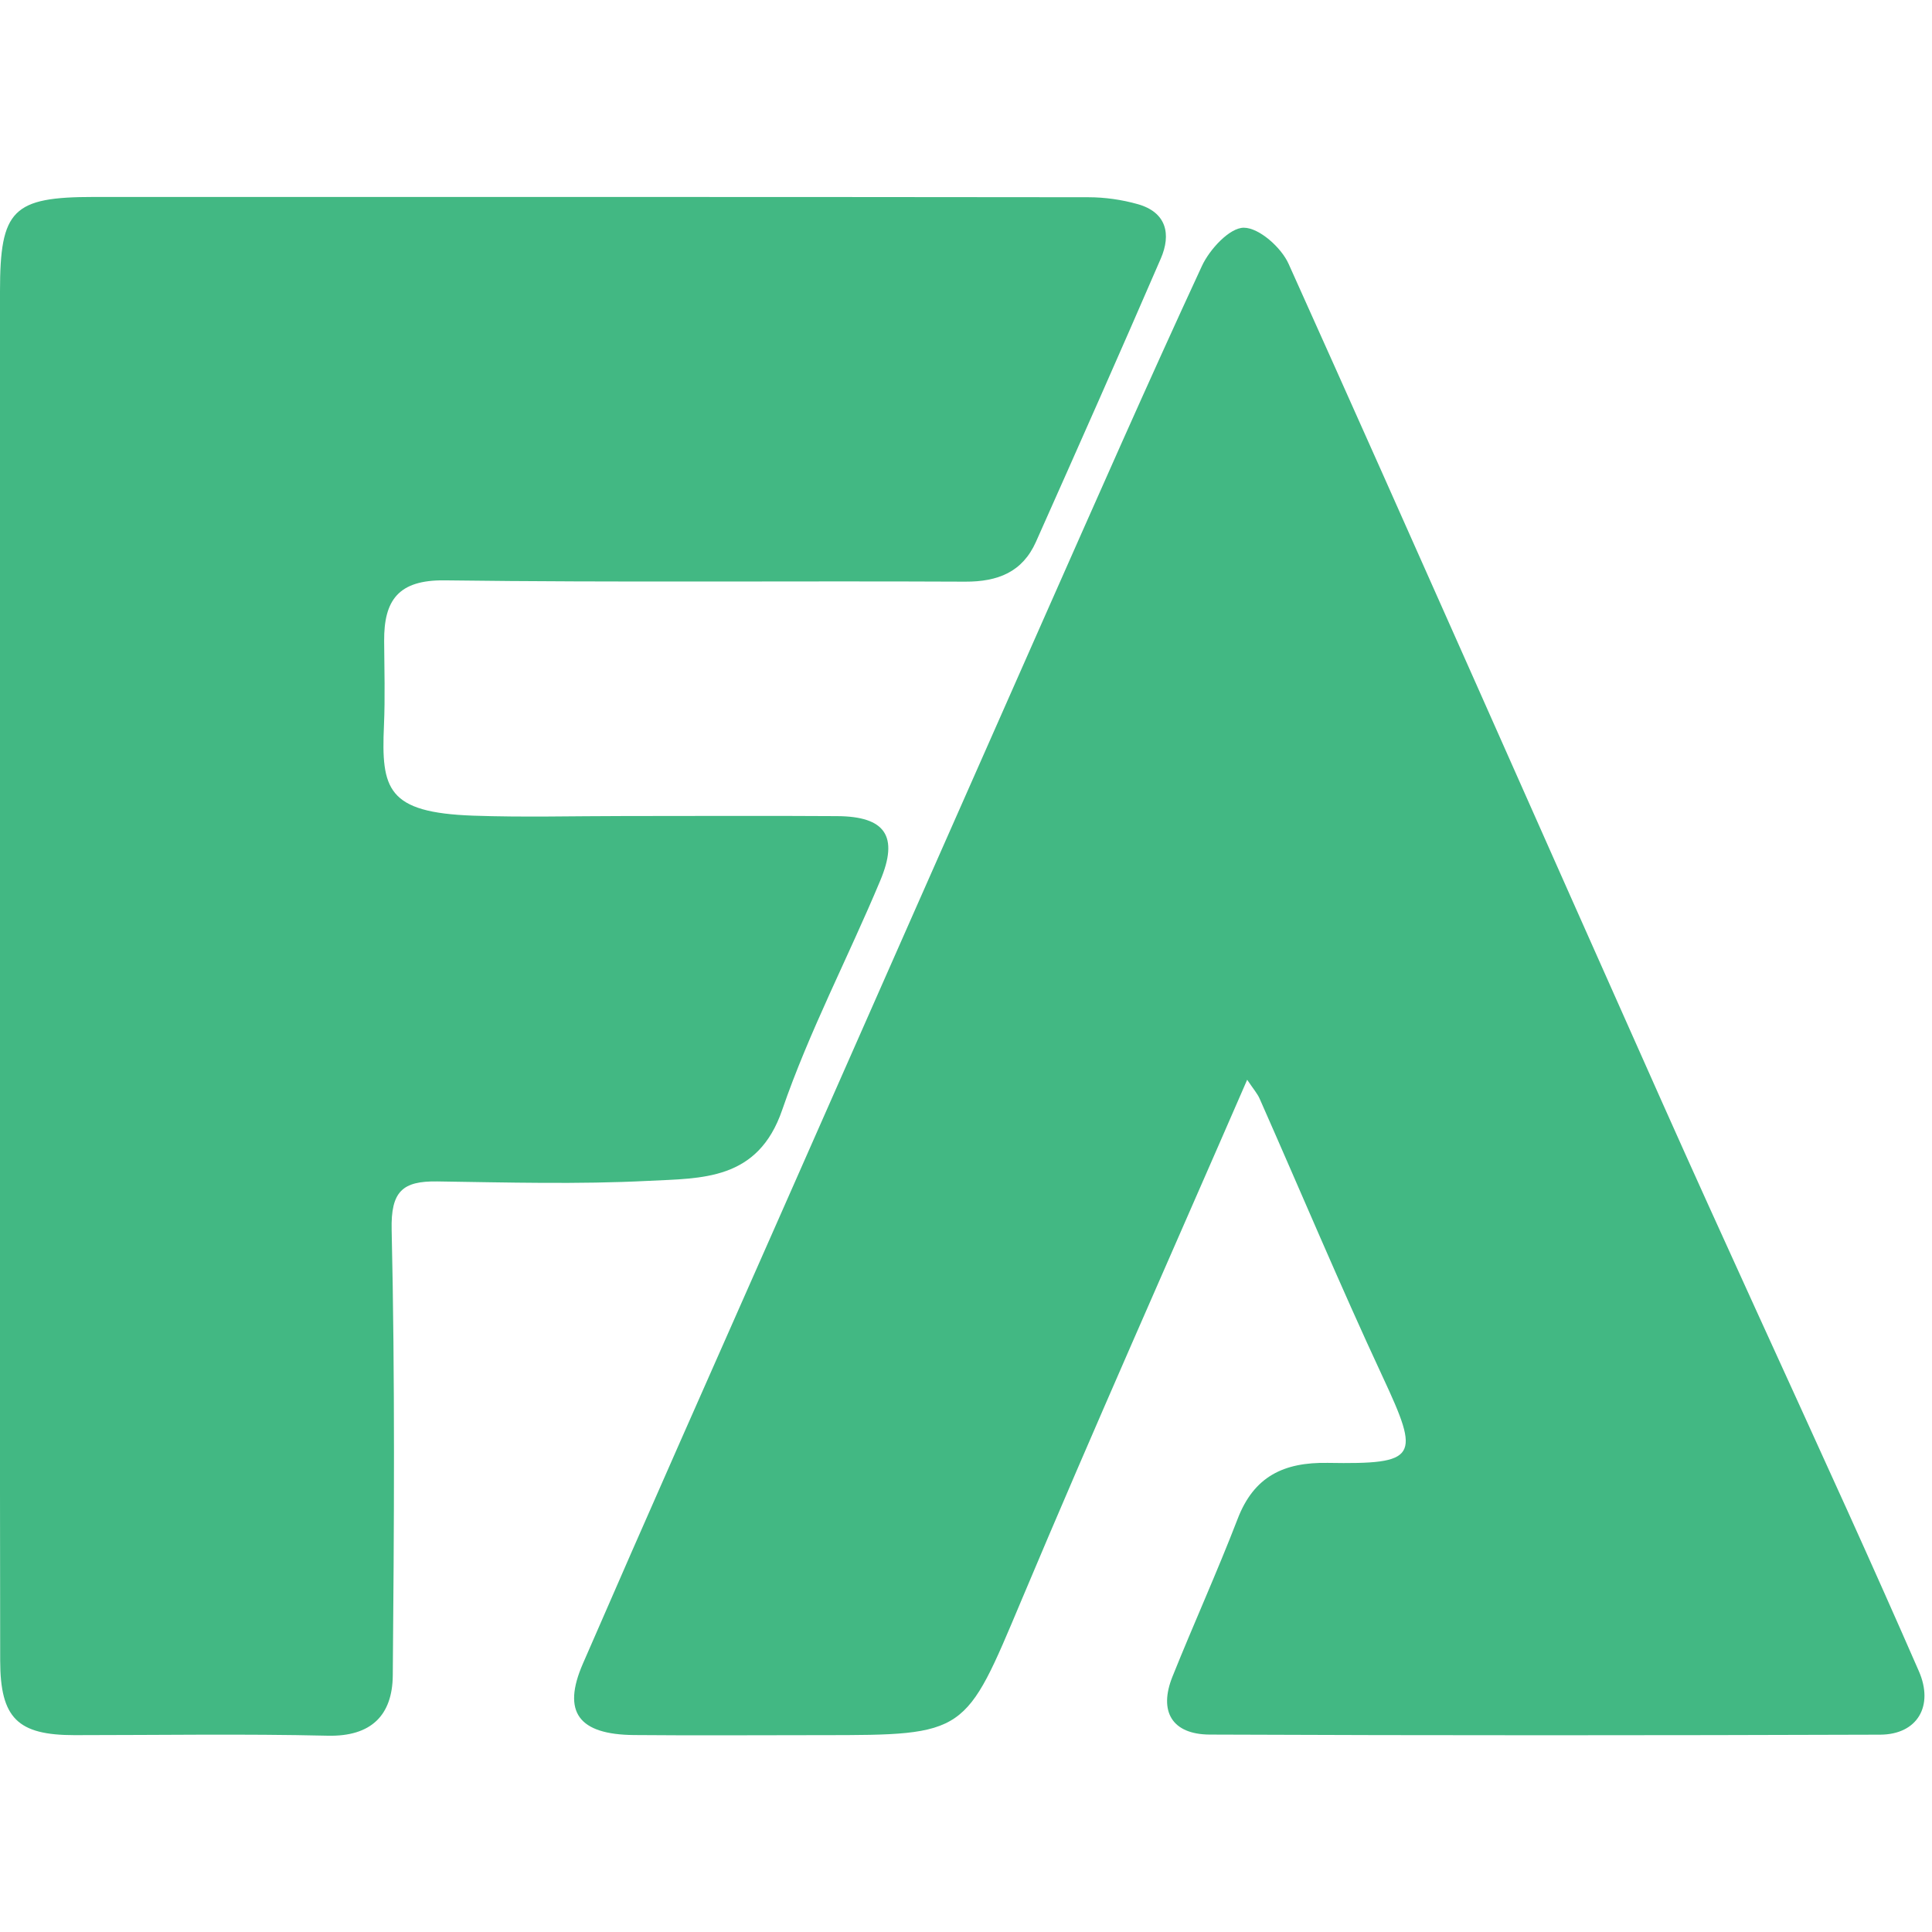
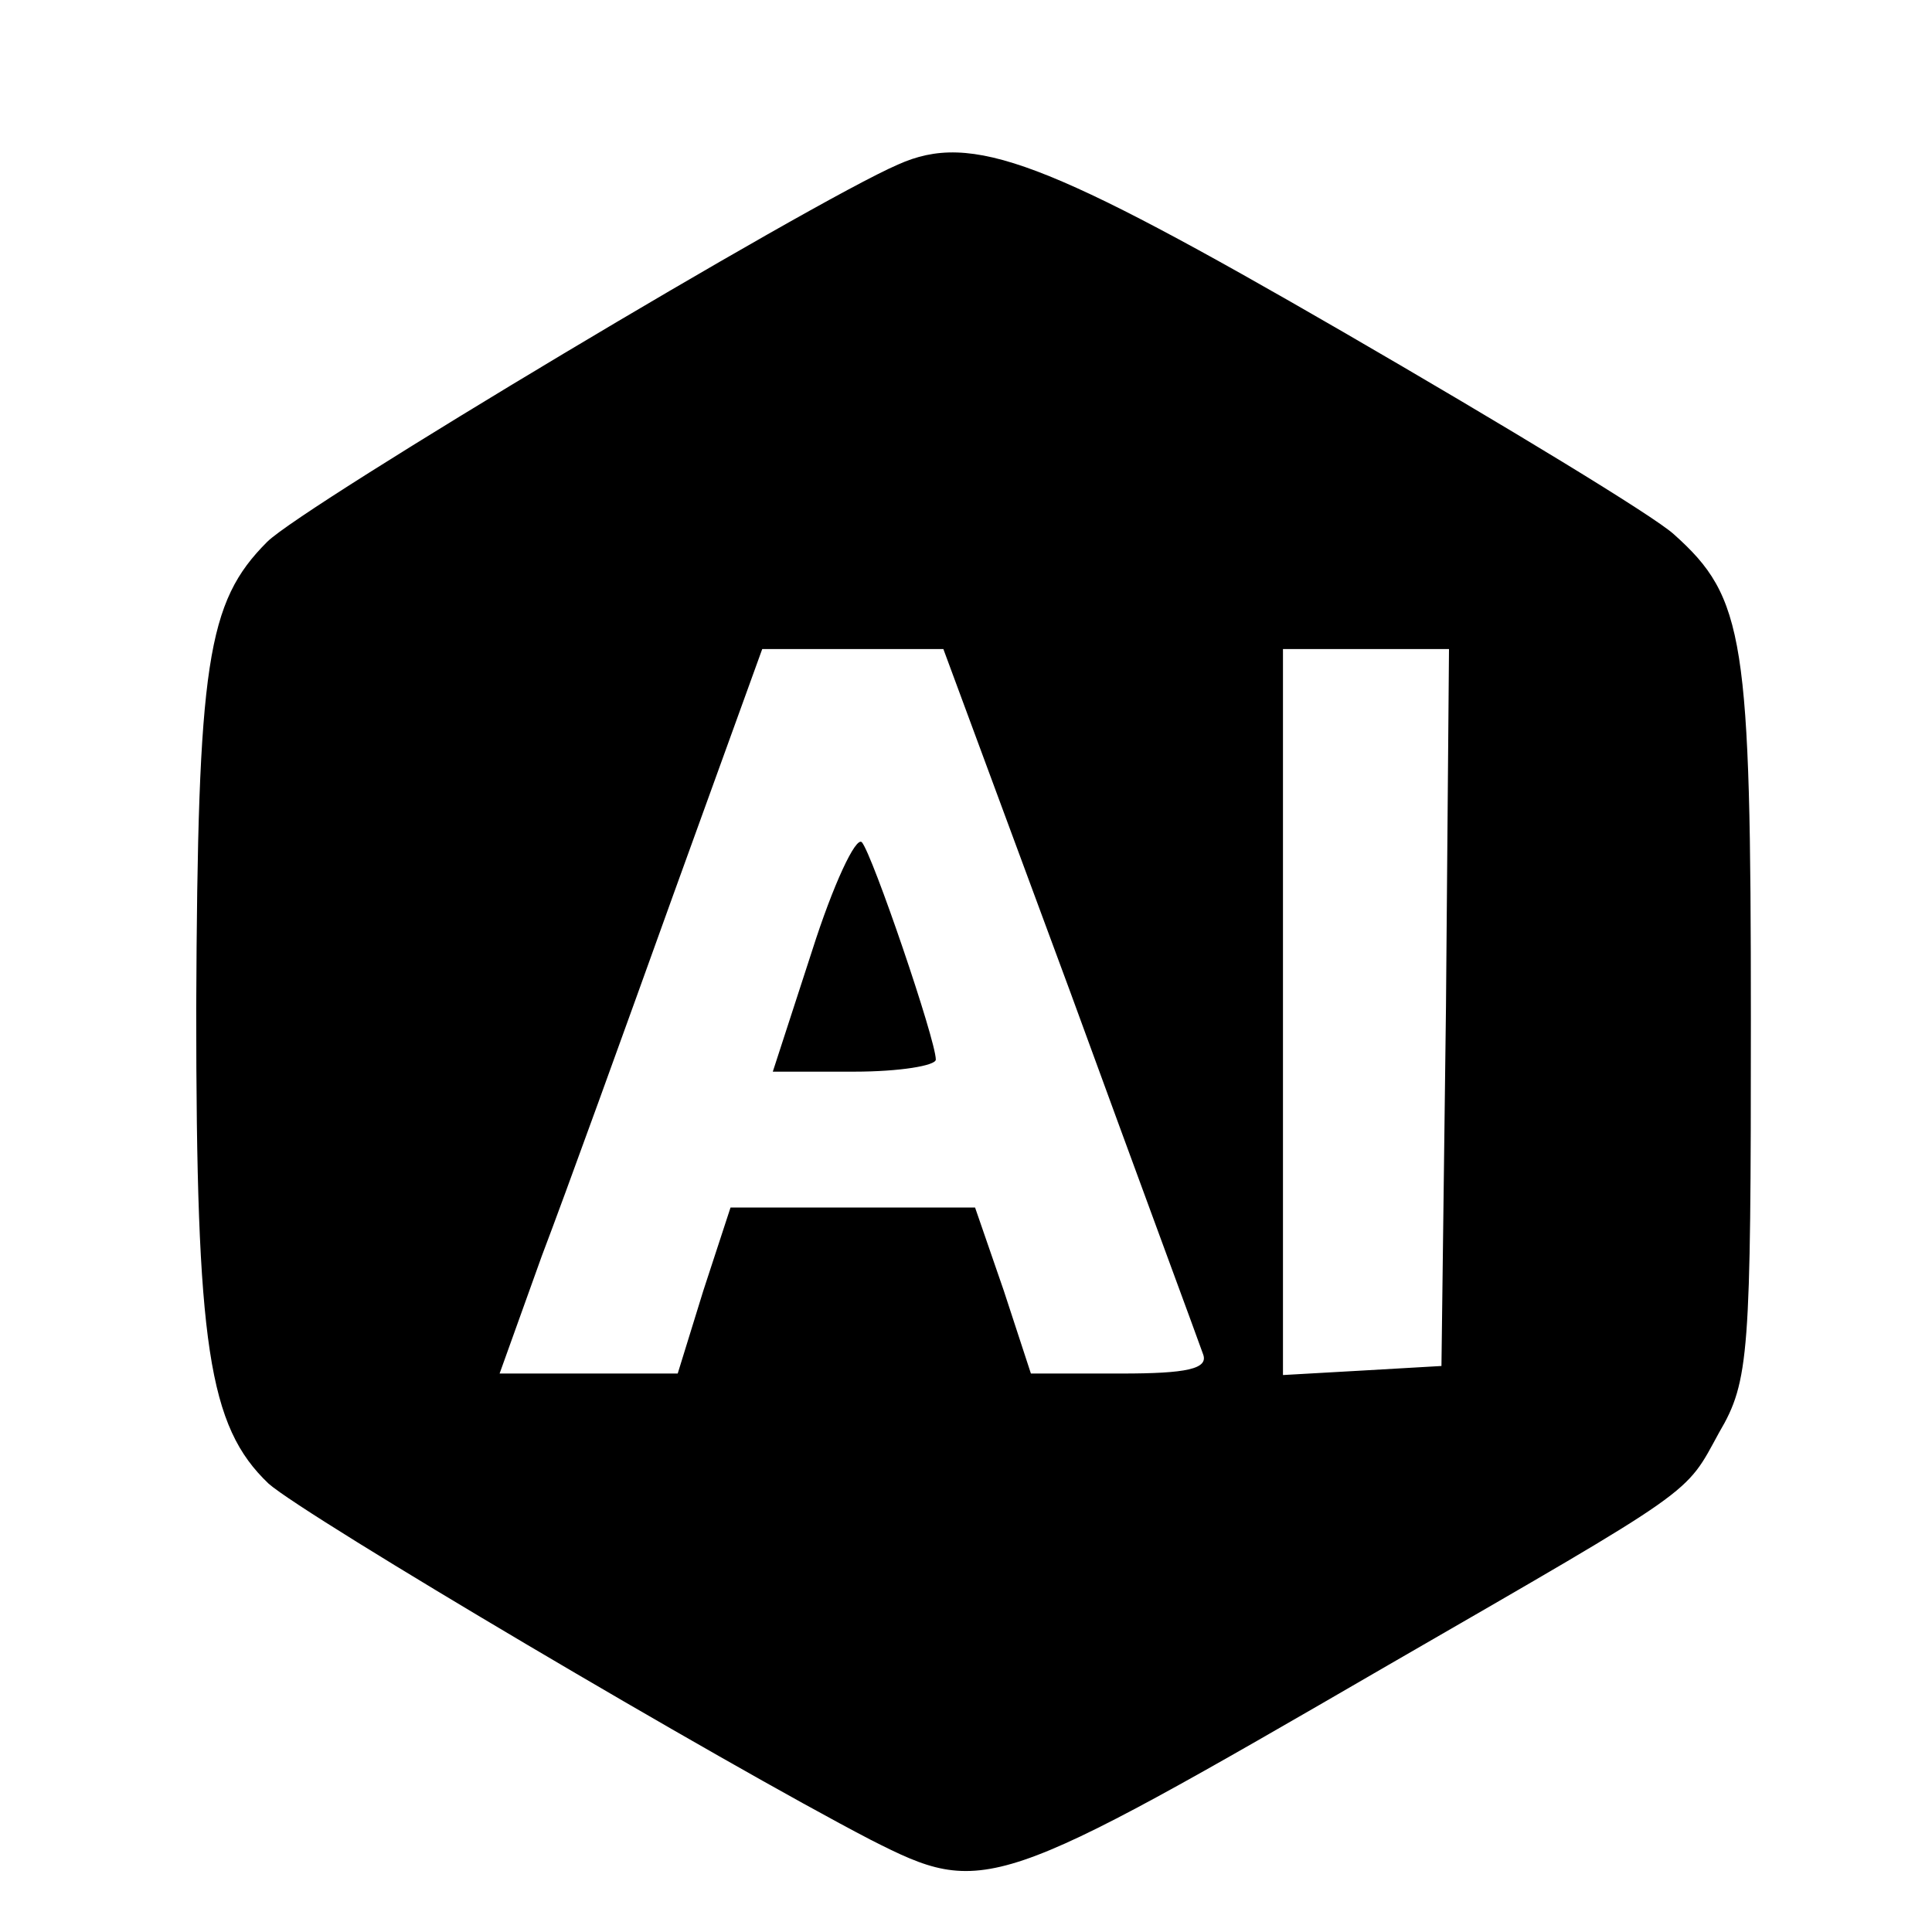
- <svg xmlns="http://www.w3.org/2000/svg" viewBox="0 -21 206 206" xml:space="preserve">
-   <path d="M0,82.57C0,58.4,0,34.23,0,10.06C0,1.35,1.35,0,10.03,0C45.36,0,80.7-0.01,116.03,0.03c1.77,0,3.59,0.26,5.29,0.74  c3.07,0.87,3.57,3.21,2.45,5.8c-4.37,10.1-8.83,20.15-13.31,30.2c-1.44,3.23-4.06,4.26-7.54,4.25c-18.5-0.09-37,0.1-55.5-0.14  c-4.95-0.06-6.49,2.12-6.46,6.47c0.02,3,0.11,6.01-0.02,9c-0.3,6.8,0.34,9.29,9.51,9.62c5.36,0.19,10.73,0.04,16.09,0.04  c7.57,0,15.15-0.04,22.72,0.01c5.13,0.03,6.6,2.12,4.59,6.89C90.43,81.09,86.27,89,83.4,97.35c-2.59,7.55-8.57,7.27-14.28,7.56  c-7.48,0.38-15,0.17-22.5,0.06c-3.69-0.05-4.96,1.04-4.86,5.18c0.36,15.83,0.26,31.67,0.12,47.5c-0.04,4.2-2.26,6.53-6.94,6.42  c-9-0.21-18-0.06-27-0.06c-6.05,0-7.91-1.8-7.92-7.94C-0.02,131.57,0,107.07,0,82.57z" fill="#42b883" />
-   <path d="M132.98,94.13c-8.21,18.88-16.33,37.1-24.06,55.48c-6.02,14.31-5.81,14.4-21.31,14.4c-6.67,0-13.33,0.05-20-0.01  c-5.91-0.05-7.71-2.44-5.46-7.61c6.86-15.8,13.86-31.55,20.82-47.31c9.41-21.32,18.81-42.63,28.24-63.94  c5.59-12.62,11.14-25.25,16.94-37.77c0.82-1.78,2.95-4.09,4.47-4.09c1.63,0,4,2.11,4.78,3.86c13.4,29.78,26.56,59.66,39.87,89.49  c6.48,14.53,13.16,28.97,19.72,43.46c2.57,5.68,5.11,11.38,7.61,17.1c1.61,3.68-0.13,6.75-4.12,6.77  c-23.83,0.08-47.66,0.09-71.49-0.01c-4.03-0.02-5.46-2.47-3.98-6.17c2.26-5.63,4.77-11.16,6.95-16.82c1.74-4.54,4.92-6.06,9.6-5.98  c9.65,0.16,9.89-0.55,5.89-9.13c-4.57-9.81-8.76-19.8-13.14-29.7C134.08,95.62,133.68,95.17,132.98,94.13z" fill="#42b883" />
+ <svg xmlns="http://www.w3.org/2000/svg" version="1.0" width="128pt" height="128pt" viewBox="0 0 128 128" preserveAspectRatio="xMidYMid meet">
+   <g transform="translate(0,128) scale(0.1,-0.1)" fill="#000000" stroke="none">
+     <path d="M595 1171 c-58 -25 -394 -226 -418 -250 -40 -40 -46 -80 -47 -309 0 -223 8 -277 48 -315 25 -22 299 -184 399 -236 75 -38 81 -36 343 116 206 119 196 112 219 154 20 34 21 52 21 273 0 253 -4 280 -51 322 -13 12 -112 72 -219 134 -197 114 -246 133 -295 111z m114 -548 c46 -126 86 -234 88 -240 4 -10 -11 -13 -54 -13 l-60 0 -18 55 -19 55 -81 0 -81 0 -18 -55 -17 -55 -59 0 -59 0 28 78 c16 42 55 150 87 239 l59 163 60 0 60 0 84 -227z m249 -10 l-3 -238 -52 -3 -53 -3 0 240 0 241 55 0 55 0 -2 -237z" />
+     <path d="M538 650 l-26 -80 54 0 c30 0 54 4 54 8 0 13 -42 136 -49 144 -4 4 -19 -28 -33 -72z" />
+   </g>
</svg>
